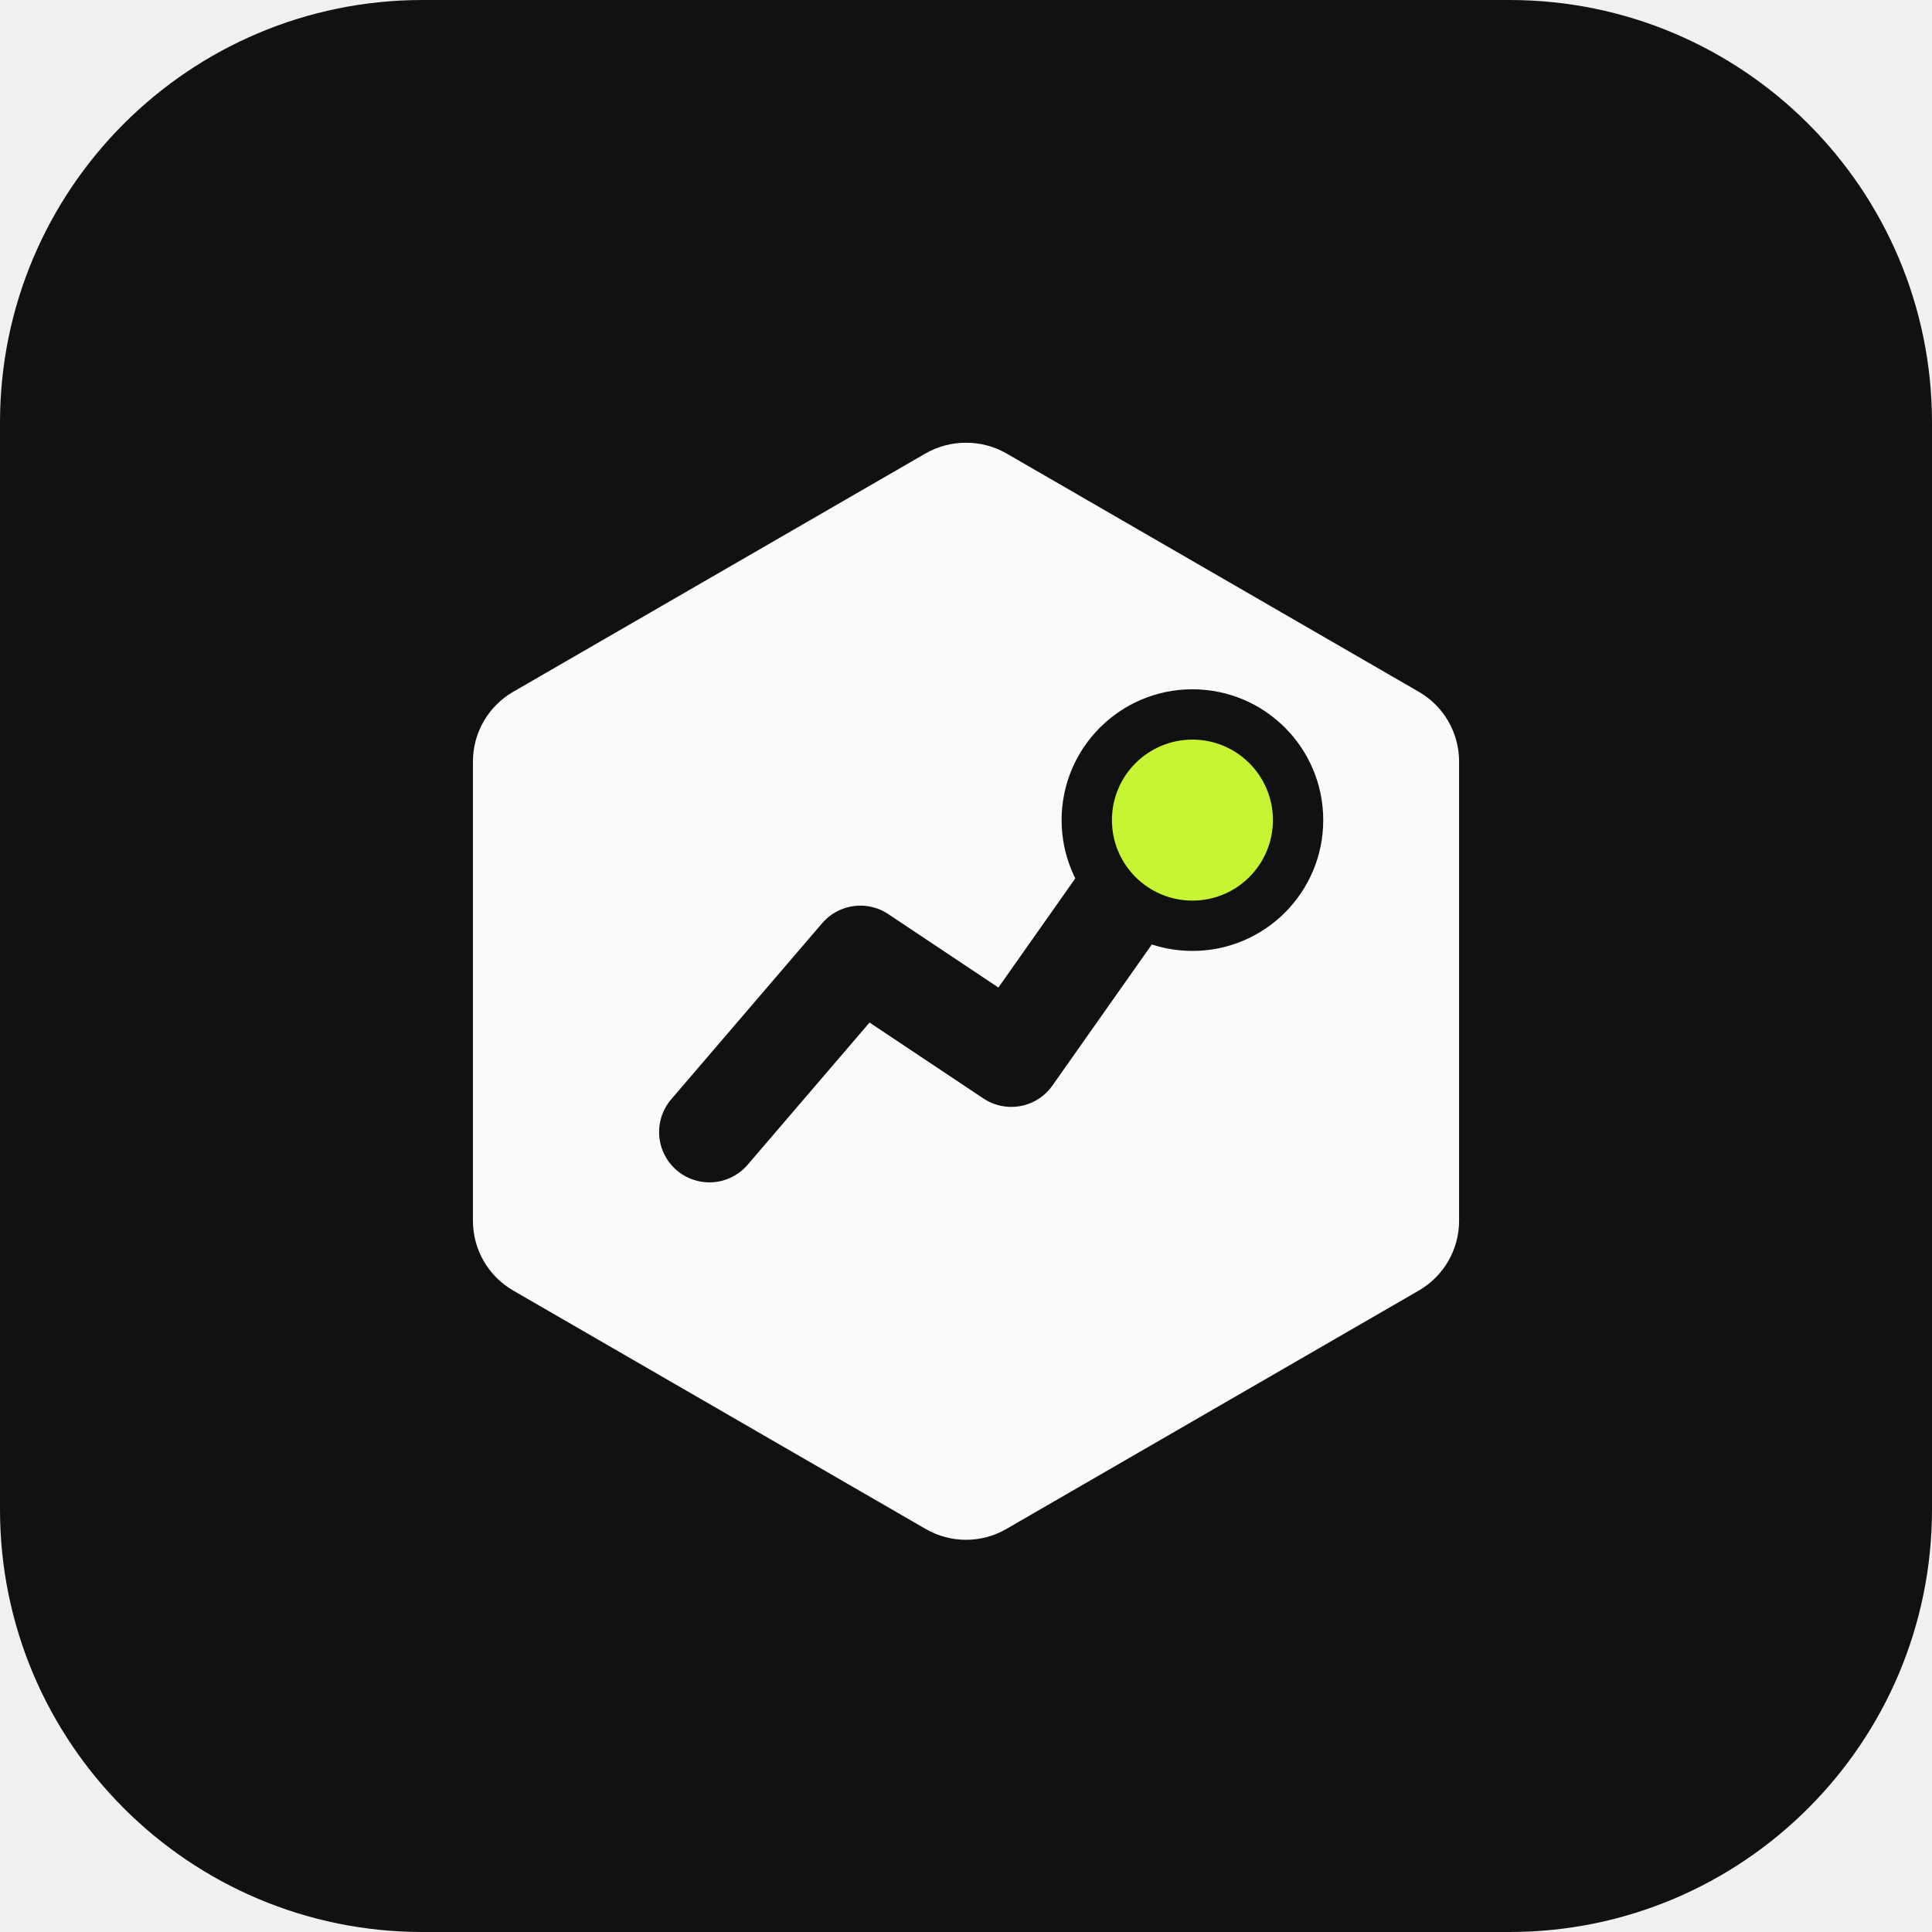
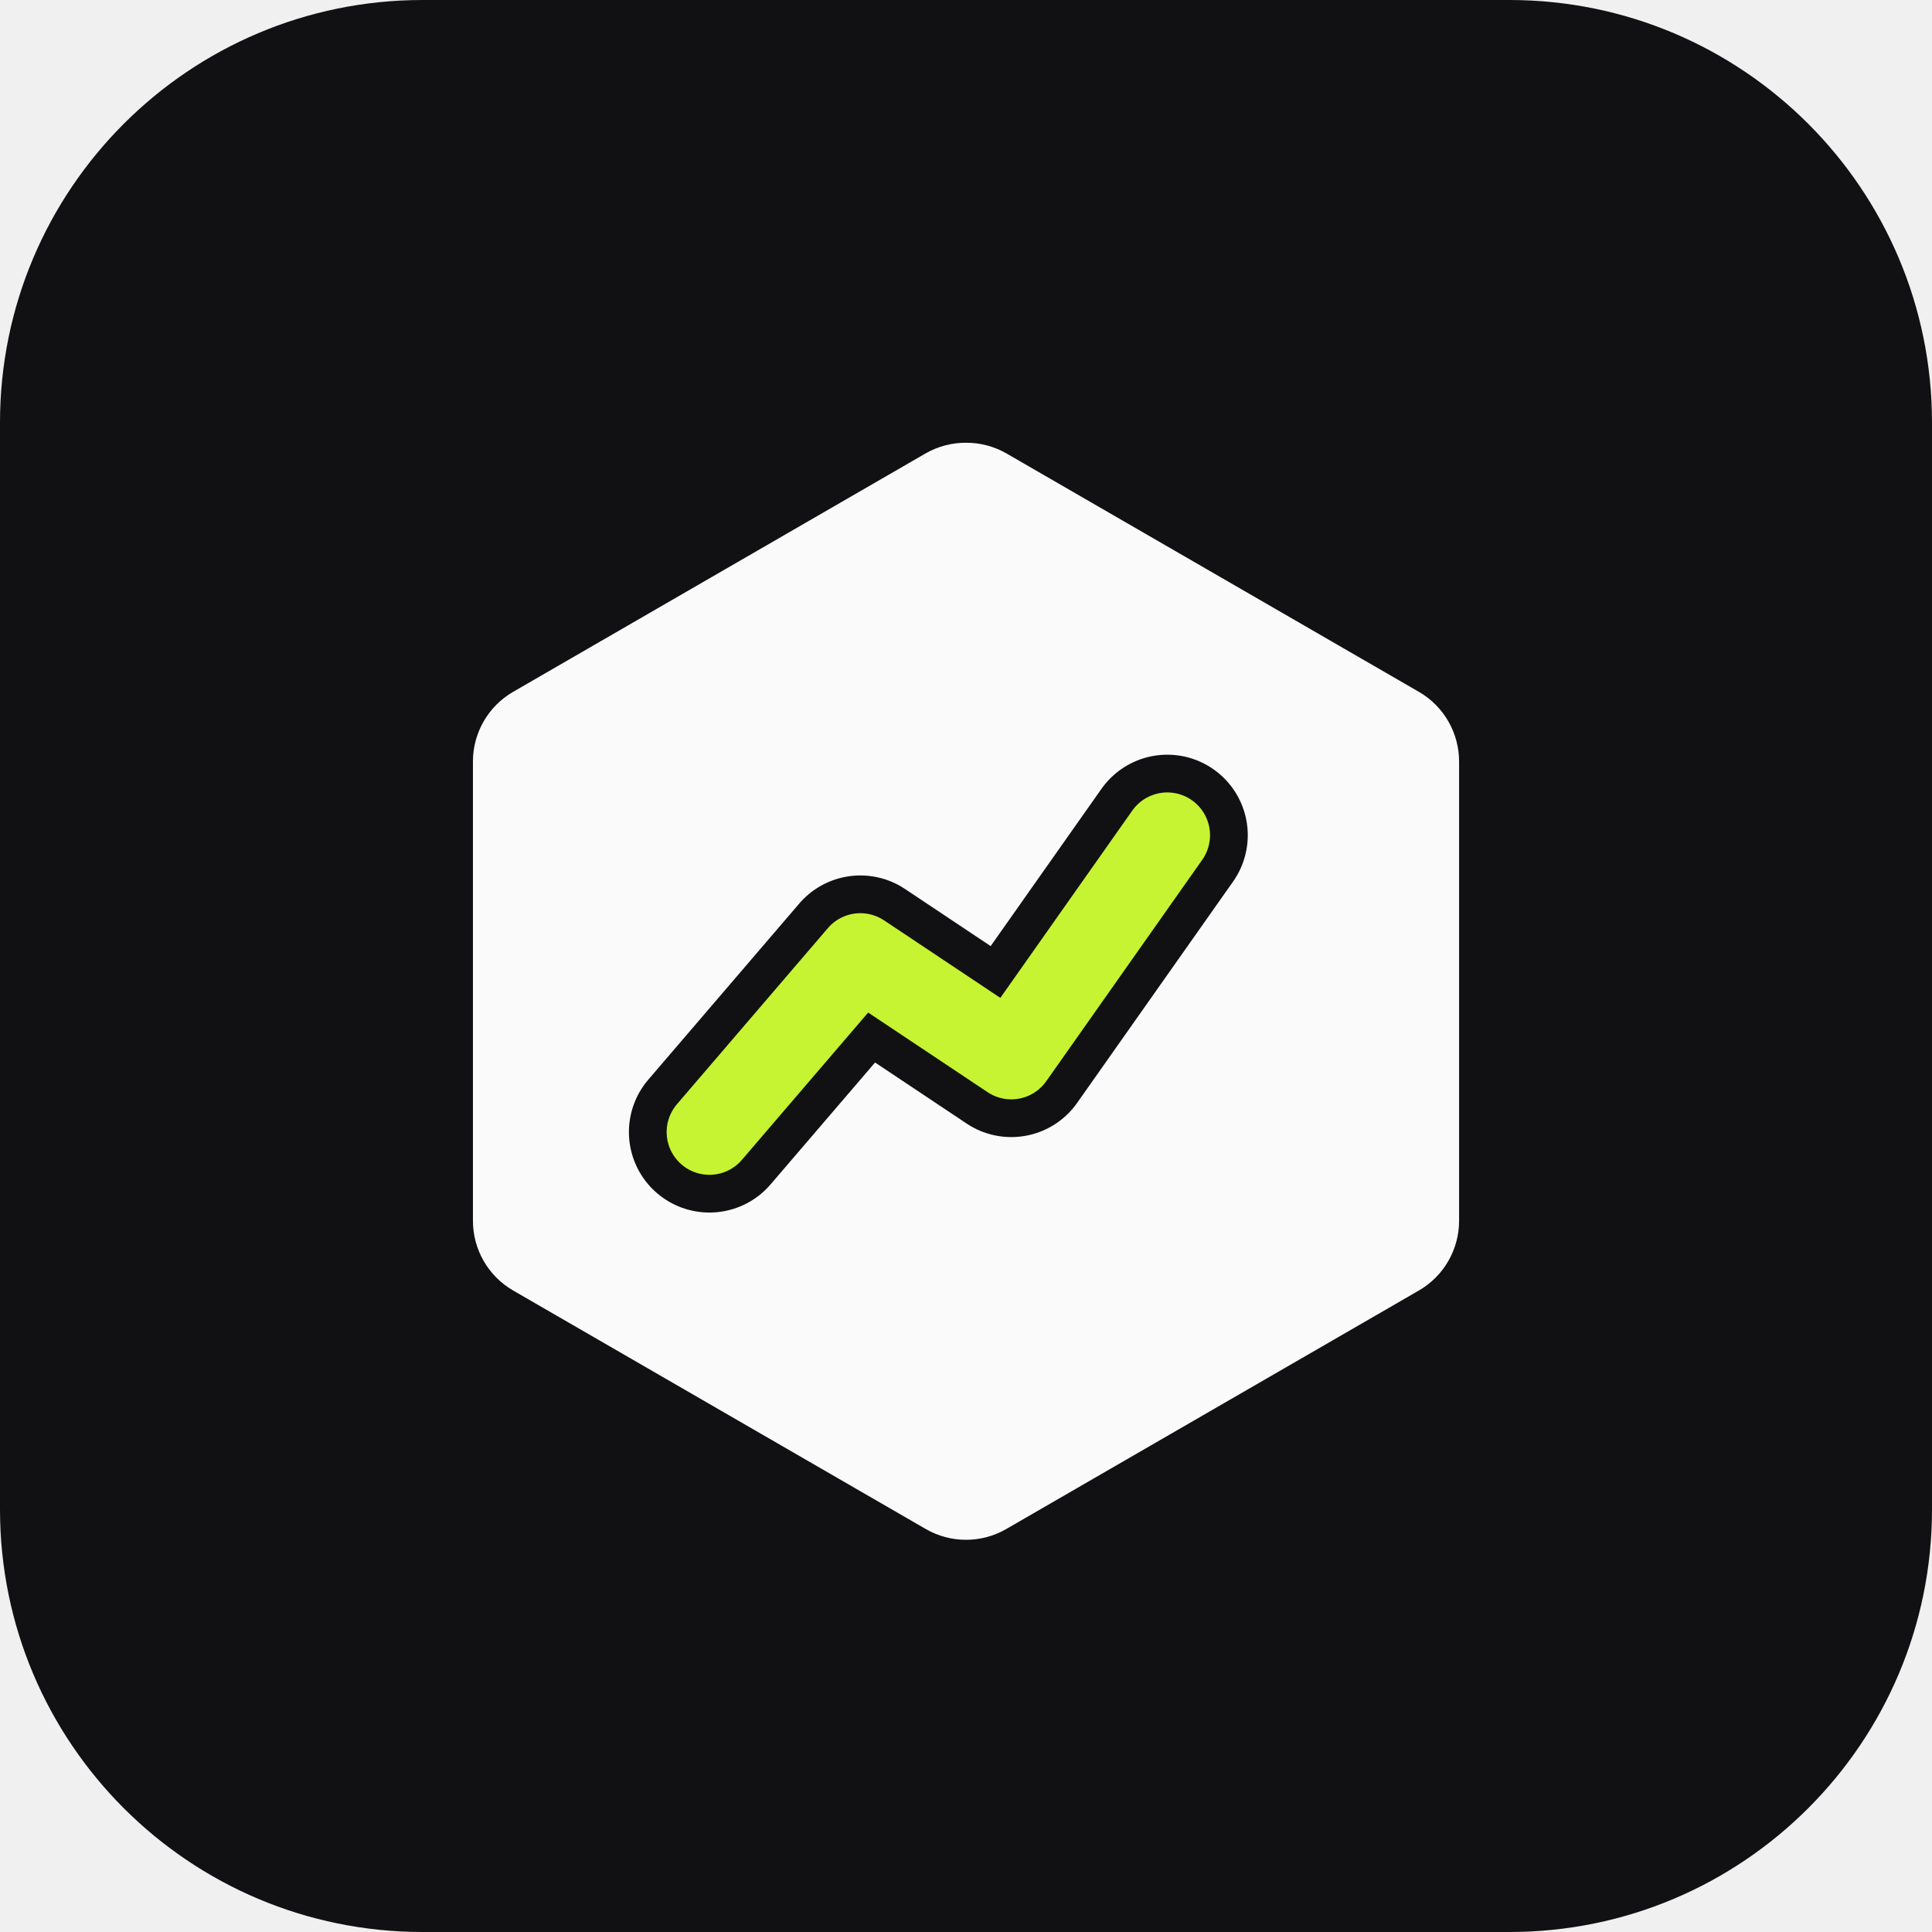
<svg xmlns="http://www.w3.org/2000/svg" viewBox="0 0 64 64">
  <rect width="64" height="64" rx="14" fill="#111113" />
  <g transform="translate(12 12) scale(1.6667)">
    <mask id="m" maskUnits="userSpaceOnUse">
      <rect width="24" height="24" fill="#fff" />
-       <path d="m6.9 15.3 3-3.5 3 2 3.1-4.4" fill="none" stroke="#000" stroke-width="2" stroke-linecap="round" stroke-linejoin="round" />
-       <circle cx="16.5" cy="9.1" r="2.6" fill="#000" />
+       <path d="m6.9 15.3 3-3.5 3 2 3.1-4.4" fill="none" stroke="#000" stroke-width="3.2" stroke-linecap="round" stroke-linejoin="round" />
    </mask>
    <path d="M12 1.6a1.6 1.6 0 0 1 .8.21l8.2 4.74a1.6 1.6 0 0 1 .8 1.39v9.12a1.6 1.6 0 0 1-.8 1.39l-8.2 4.74a1.6 1.6 0 0 1-1.6 0L3 18.45a1.6 1.6 0 0 1-.8-1.39V7.94a1.6 1.6 0 0 1 .8-1.39l8.2-4.74A1.6 1.6 0 0 1 12 1.6Z" fill="#fafafa" mask="url(#m)" />
-     <circle cx="16.5" cy="9.1" r="1.6" fill="#c6f432" />
+     <path d="m6.9 15.3 3-3.5 3 2 3.1-4.4" fill="none" stroke="#c6f432" stroke-width="1.7" stroke-linecap="round" stroke-linejoin="round" />
  </g>
</svg>
